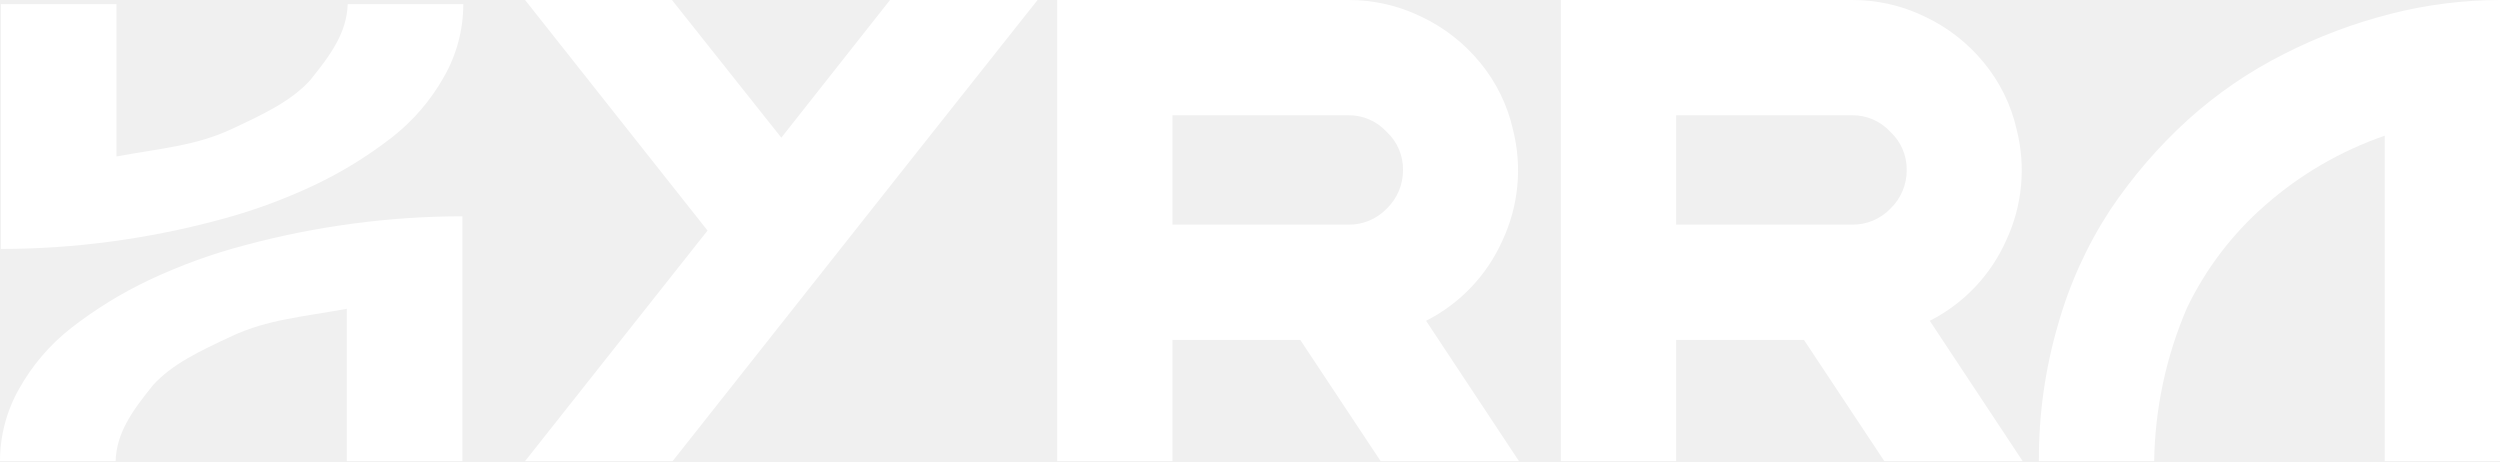
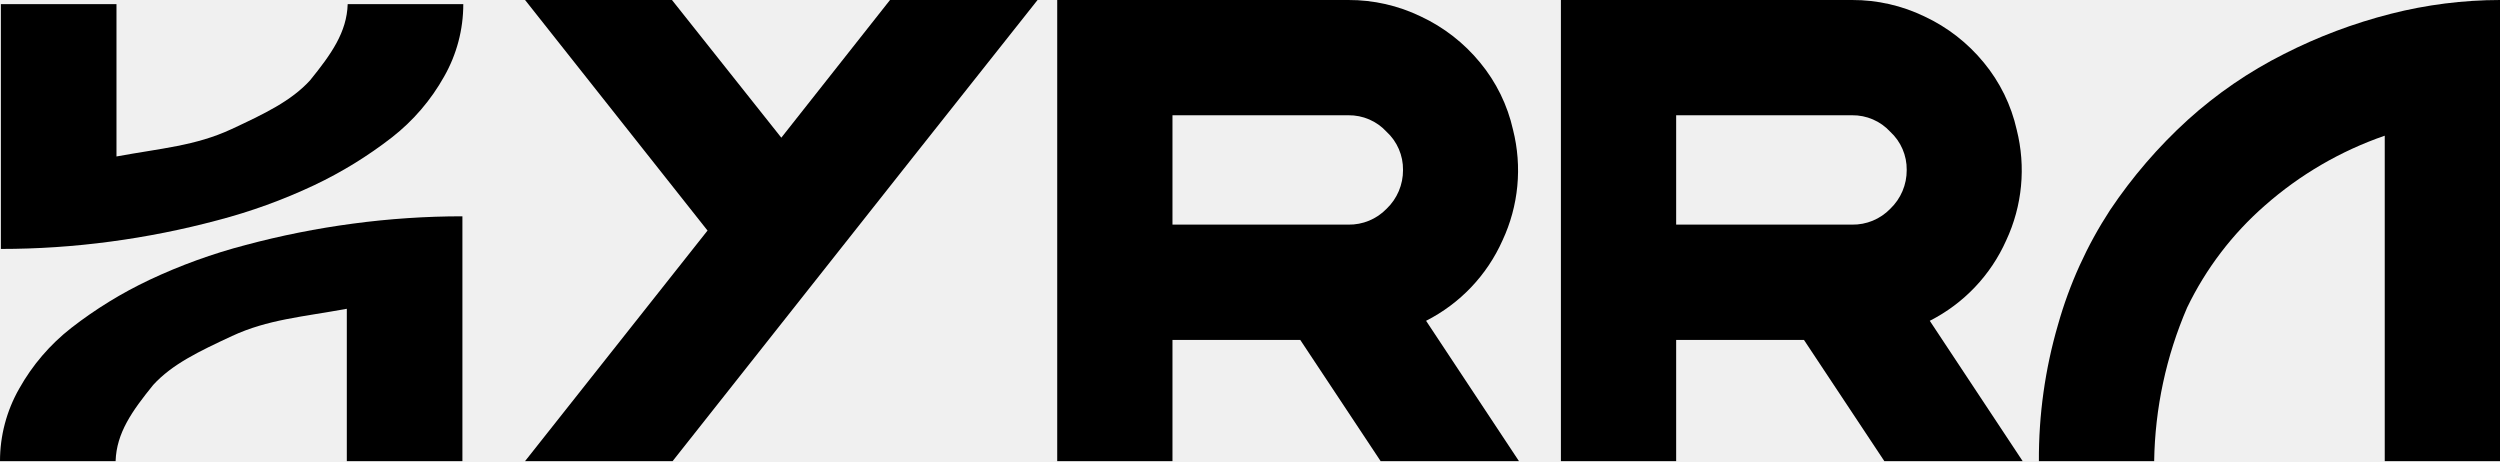
<svg xmlns="http://www.w3.org/2000/svg" id="Full_logo" data-name="Full logo" width="603" height="111.22" viewBox="0 0 603 111.22">
-   <path id="Path_7379" data-name="Path 7379" d="M162.236,111.22h-35.59l44.011-55.61L126.646,0h35.432l26.375,33.207L214.669,0h35.59Q233.576,20.973,162.236,111.22Z" fill="#fff" />
-   <path id="Path_7380" data-name="Path 7380" d="M325.22,27.8H282.8V54.18H325.22a12.554,12.554,0,0,0,9.215-3.813,12.822,12.822,0,0,0,3.973-9.374,12.309,12.309,0,0,0-3.973-9.215A12.307,12.307,0,0,0,325.22,27.8ZM282.8,111.22h-27.8V0H325.22A39.83,39.83,0,0,1,342.7,3.972,40.834,40.834,0,0,1,357,15.094,38.741,38.741,0,0,1,364.941,31.3,39.953,39.953,0,0,1,362.4,57.993a39.967,39.967,0,0,1-18.43,19.384l22.4,33.843H333.005L313.621,81.985H282.8Z" fill="#fff" />
-   <path id="Path_7381" data-name="Path 7381" d="M446.712,27.8H404.289V54.18h42.423a12.555,12.555,0,0,0,9.215-3.813,12.821,12.821,0,0,0,3.972-9.374,12.308,12.308,0,0,0-3.972-9.215A12.307,12.307,0,0,0,446.712,27.8ZM404.289,111.22h-27.8V0h70.228a39.83,39.83,0,0,1,17.477,3.972,40.834,40.834,0,0,1,14.3,11.122A38.741,38.741,0,0,1,486.433,31.3a39.959,39.959,0,0,1-2.542,26.693,39.967,39.967,0,0,1-18.43,19.384l22.4,33.843H454.5L435.113,81.985H404.289Z" fill="#fff" />
-   <path id="Path_7382" data-name="Path 7382" d="M519.585,111.22H491.78a115.355,115.355,0,0,1,4.607-32.889,100.359,100.359,0,0,1,12.552-27.646,118.991,118.991,0,0,1,18.749-21.767,104.983,104.983,0,0,1,23.2-15.889,124.412,124.412,0,0,1,25.74-9.692A107.163,107.163,0,0,1,603,0V111.22H575.2V32.73a86.4,86.4,0,0,0-28.917,16.842A77.308,77.308,0,0,0,527.529,74.2,97.206,97.206,0,0,0,519.585,111.22Z" fill="#fff" />
-   <path id="Path_7383" data-name="Path 7383" d="M83.862,1h27.884a35.256,35.256,0,0,1-4.621,17.461A48.917,48.917,0,0,1,94.538,33.136a101.112,101.112,0,0,1-18.8,11.556,134.068,134.068,0,0,1-23.263,8.435,204.4,204.4,0,0,1-25.812,5.146A199.008,199.008,0,0,1,.211,60.045V1H28.095V37.738c10.729-1.968,19.069-2.568,27.673-6.561,7.967-3.712,14.459-6.8,19.027-11.81C79.893,13.069,83.65,7.8,83.862,1Z" fill="#fff" />
-   <path id="Path_7384" data-name="Path 7384" d="M27.884,111.22H0A35.26,35.26,0,0,1,4.621,93.759,48.926,48.926,0,0,1,17.208,79.081a101.112,101.112,0,0,1,18.8-11.557,134.06,134.06,0,0,1,23.263-8.435,204.4,204.4,0,0,1,25.812-5.146,199.01,199.01,0,0,1,26.45-1.771V111.22H83.651V74.479c-10.729,1.968-19.069,2.568-27.673,6.561-7.967,3.712-14.459,6.8-19.027,11.81C31.853,99.148,28.1,104.415,27.884,111.22Z" fill="#fff" />
+   <path id="Path_7379" data-name="Path 7379" d="M162.236,111.22h-35.59l44.011-55.61L126.646,0h35.432l26.375,33.207L214.669,0h35.59Q233.576,20.973,162.236,111.22Z" />
+   <path id="Path_7380" data-name="Path 7380" d="M325.22,27.8H282.8V54.18H325.22a12.554,12.554,0,0,0,9.215-3.813,12.822,12.822,0,0,0,3.973-9.374,12.309,12.309,0,0,0-3.973-9.215A12.307,12.307,0,0,0,325.22,27.8ZM282.8,111.22h-27.8V0H325.22A39.83,39.83,0,0,1,342.7,3.972,40.834,40.834,0,0,1,357,15.094,38.741,38.741,0,0,1,364.941,31.3,39.953,39.953,0,0,1,362.4,57.993a39.967,39.967,0,0,1-18.43,19.384l22.4,33.843H333.005L313.621,81.985H282.8Z" />
+   <path id="Path_7381" data-name="Path 7381" d="M446.712,27.8H404.289V54.18h42.423a12.555,12.555,0,0,0,9.215-3.813,12.821,12.821,0,0,0,3.972-9.374,12.308,12.308,0,0,0-3.972-9.215A12.307,12.307,0,0,0,446.712,27.8ZM404.289,111.22h-27.8V0h70.228a39.83,39.83,0,0,1,17.477,3.972,40.834,40.834,0,0,1,14.3,11.122A38.741,38.741,0,0,1,486.433,31.3a39.959,39.959,0,0,1-2.542,26.693,39.967,39.967,0,0,1-18.43,19.384l22.4,33.843H454.5L435.113,81.985H404.289Z" />
+   <path id="Path_7382" data-name="Path 7382" d="M519.585,111.22H491.78a115.355,115.355,0,0,1,4.607-32.889,100.359,100.359,0,0,1,12.552-27.646,118.991,118.991,0,0,1,18.749-21.767,104.983,104.983,0,0,1,23.2-15.889,124.412,124.412,0,0,1,25.74-9.692A107.163,107.163,0,0,1,603,0V111.22H575.2V32.73a86.4,86.4,0,0,0-28.917,16.842A77.308,77.308,0,0,0,527.529,74.2,97.206,97.206,0,0,0,519.585,111.22Z" />
+   <path id="Path_7383" data-name="Path 7383" d="M83.862,1h27.884a35.256,35.256,0,0,1-4.621,17.461A48.917,48.917,0,0,1,94.538,33.136a101.112,101.112,0,0,1-18.8,11.556,134.068,134.068,0,0,1-23.263,8.435,204.4,204.4,0,0,1-25.812,5.146A199.008,199.008,0,0,1,.211,60.045V1H28.095V37.738c10.729-1.968,19.069-2.568,27.673-6.561,7.967-3.712,14.459-6.8,19.027-11.81C79.893,13.069,83.65,7.8,83.862,1Z" />
+   <path id="Path_7384" data-name="Path 7384" d="M27.884,111.22H0A35.26,35.26,0,0,1,4.621,93.759,48.926,48.926,0,0,1,17.208,79.081a101.112,101.112,0,0,1,18.8-11.557,134.06,134.06,0,0,1,23.263-8.435,204.4,204.4,0,0,1,25.812-5.146,199.01,199.01,0,0,1,26.45-1.771V111.22H83.651V74.479c-10.729,1.968-19.069,2.568-27.673,6.561-7.967,3.712-14.459,6.8-19.027,11.81C31.853,99.148,28.1,104.415,27.884,111.22Z" />
</svg>
